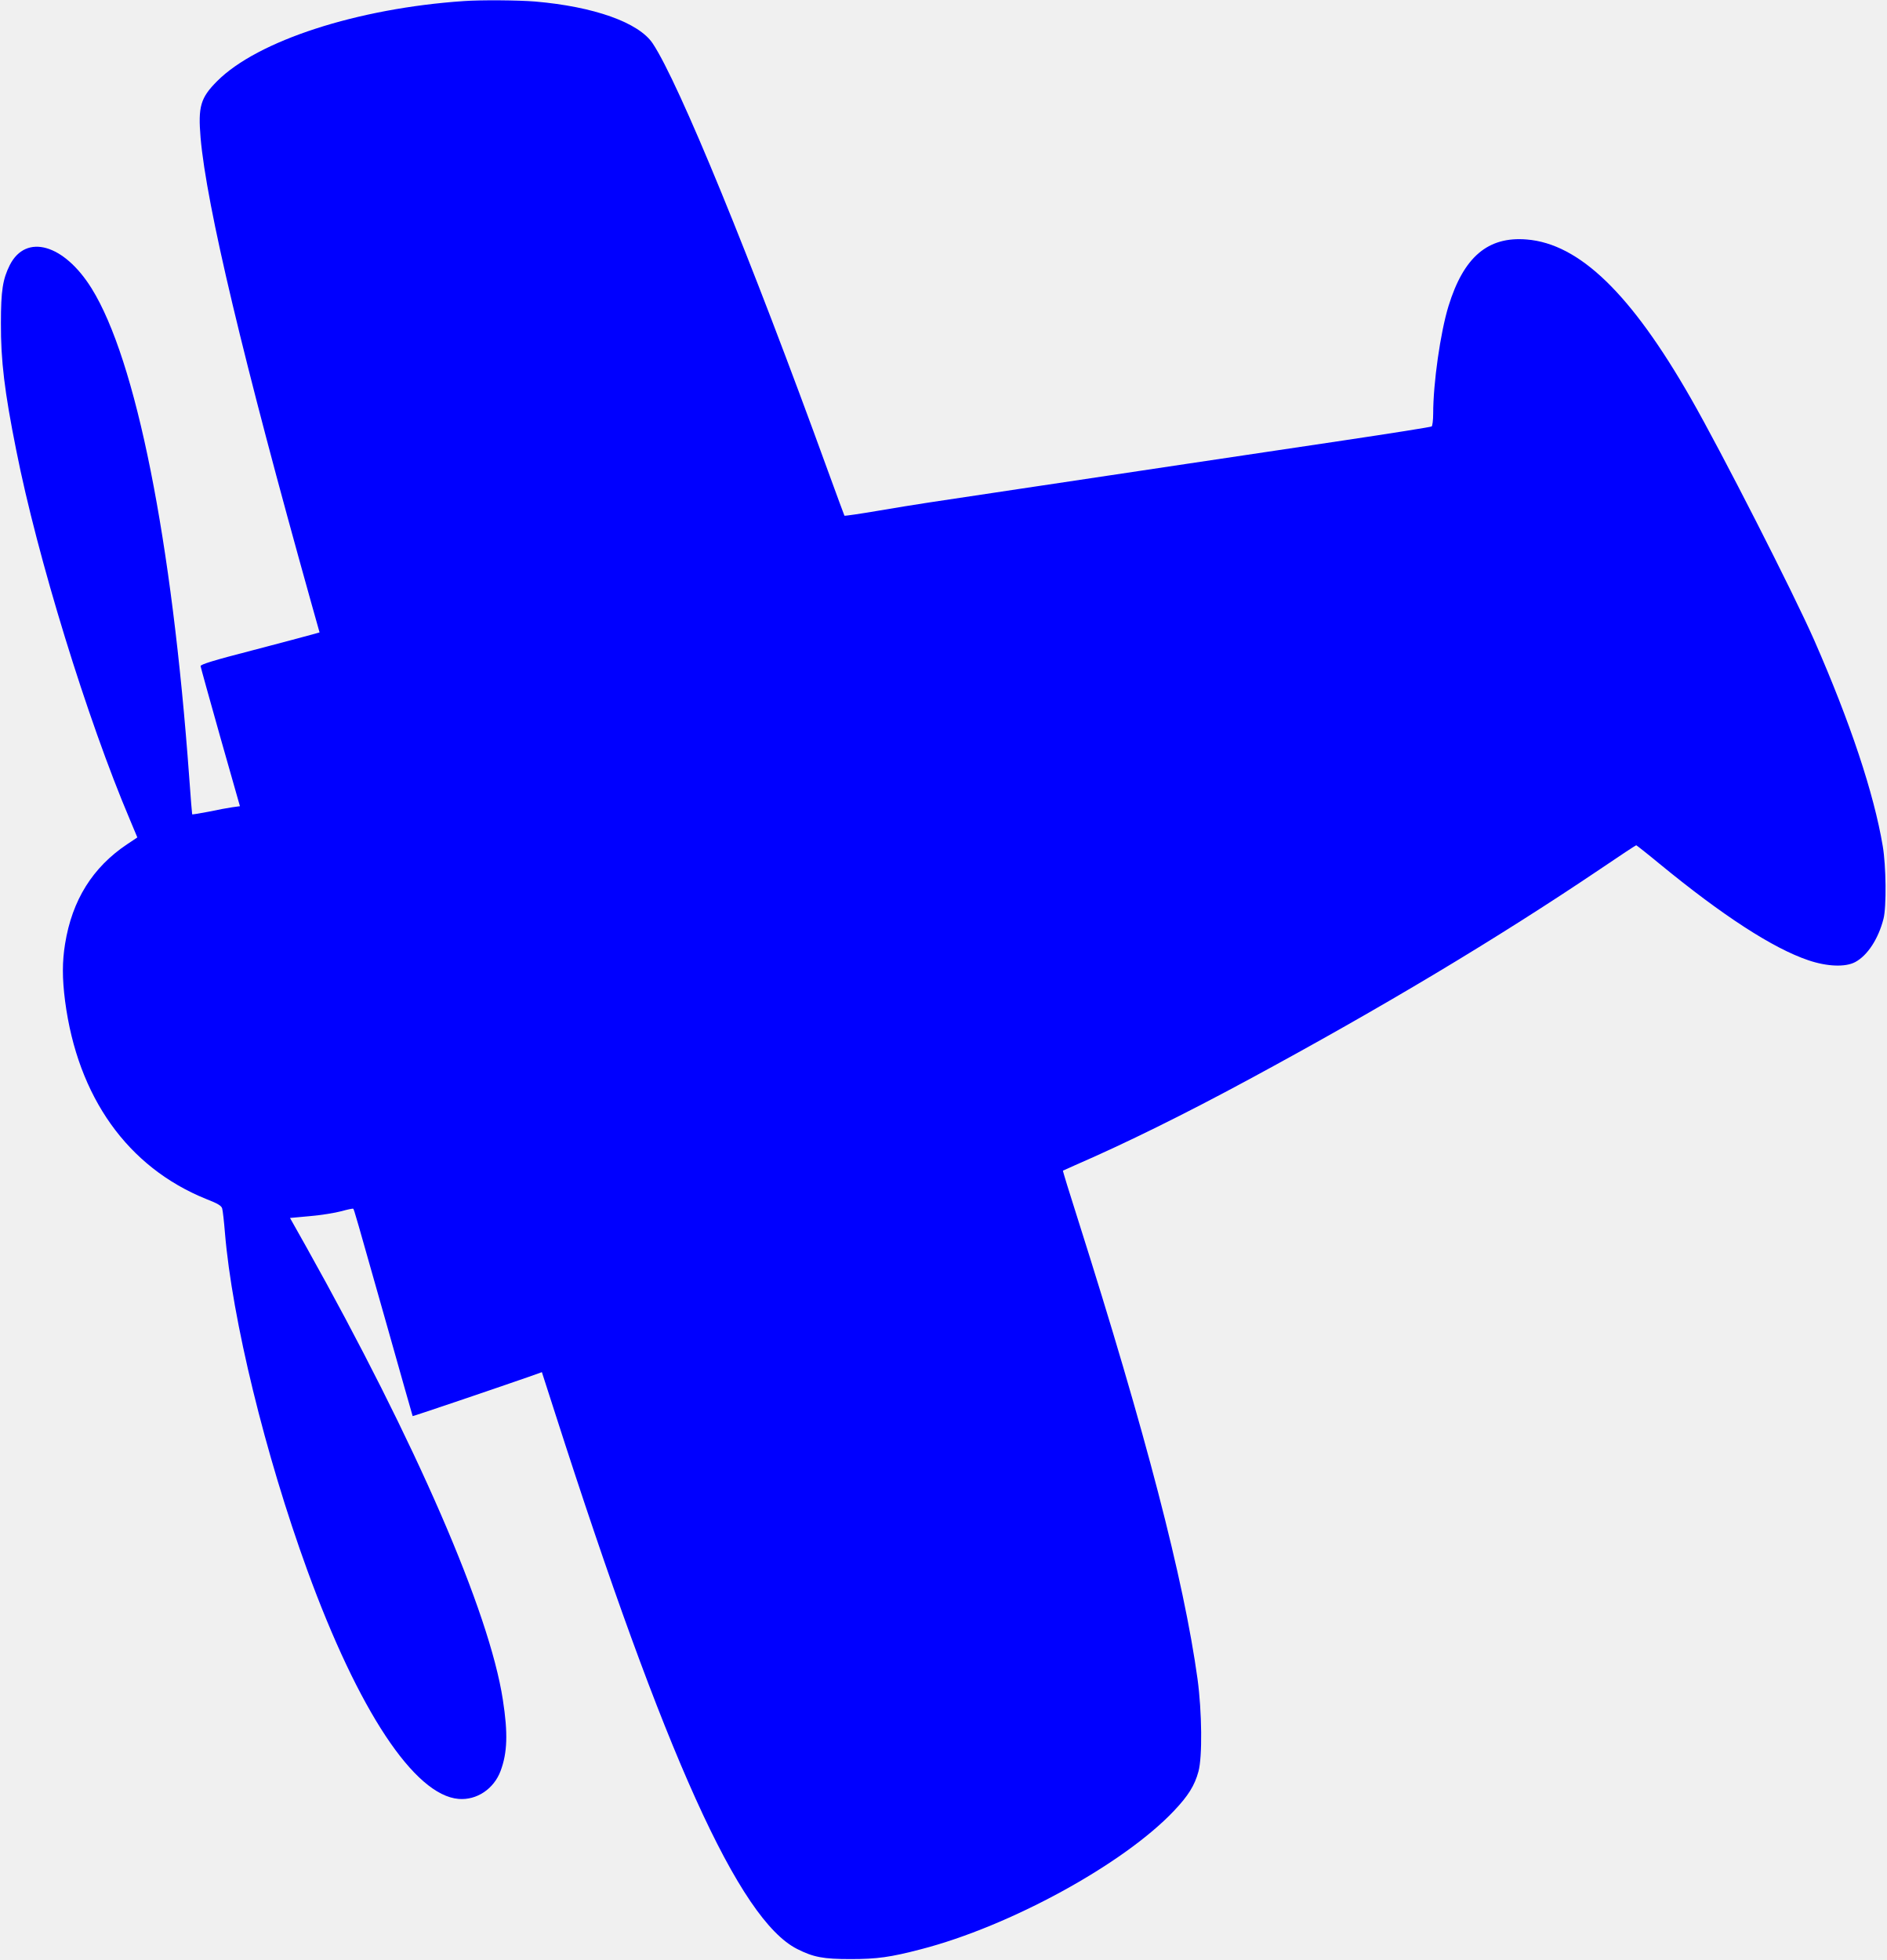
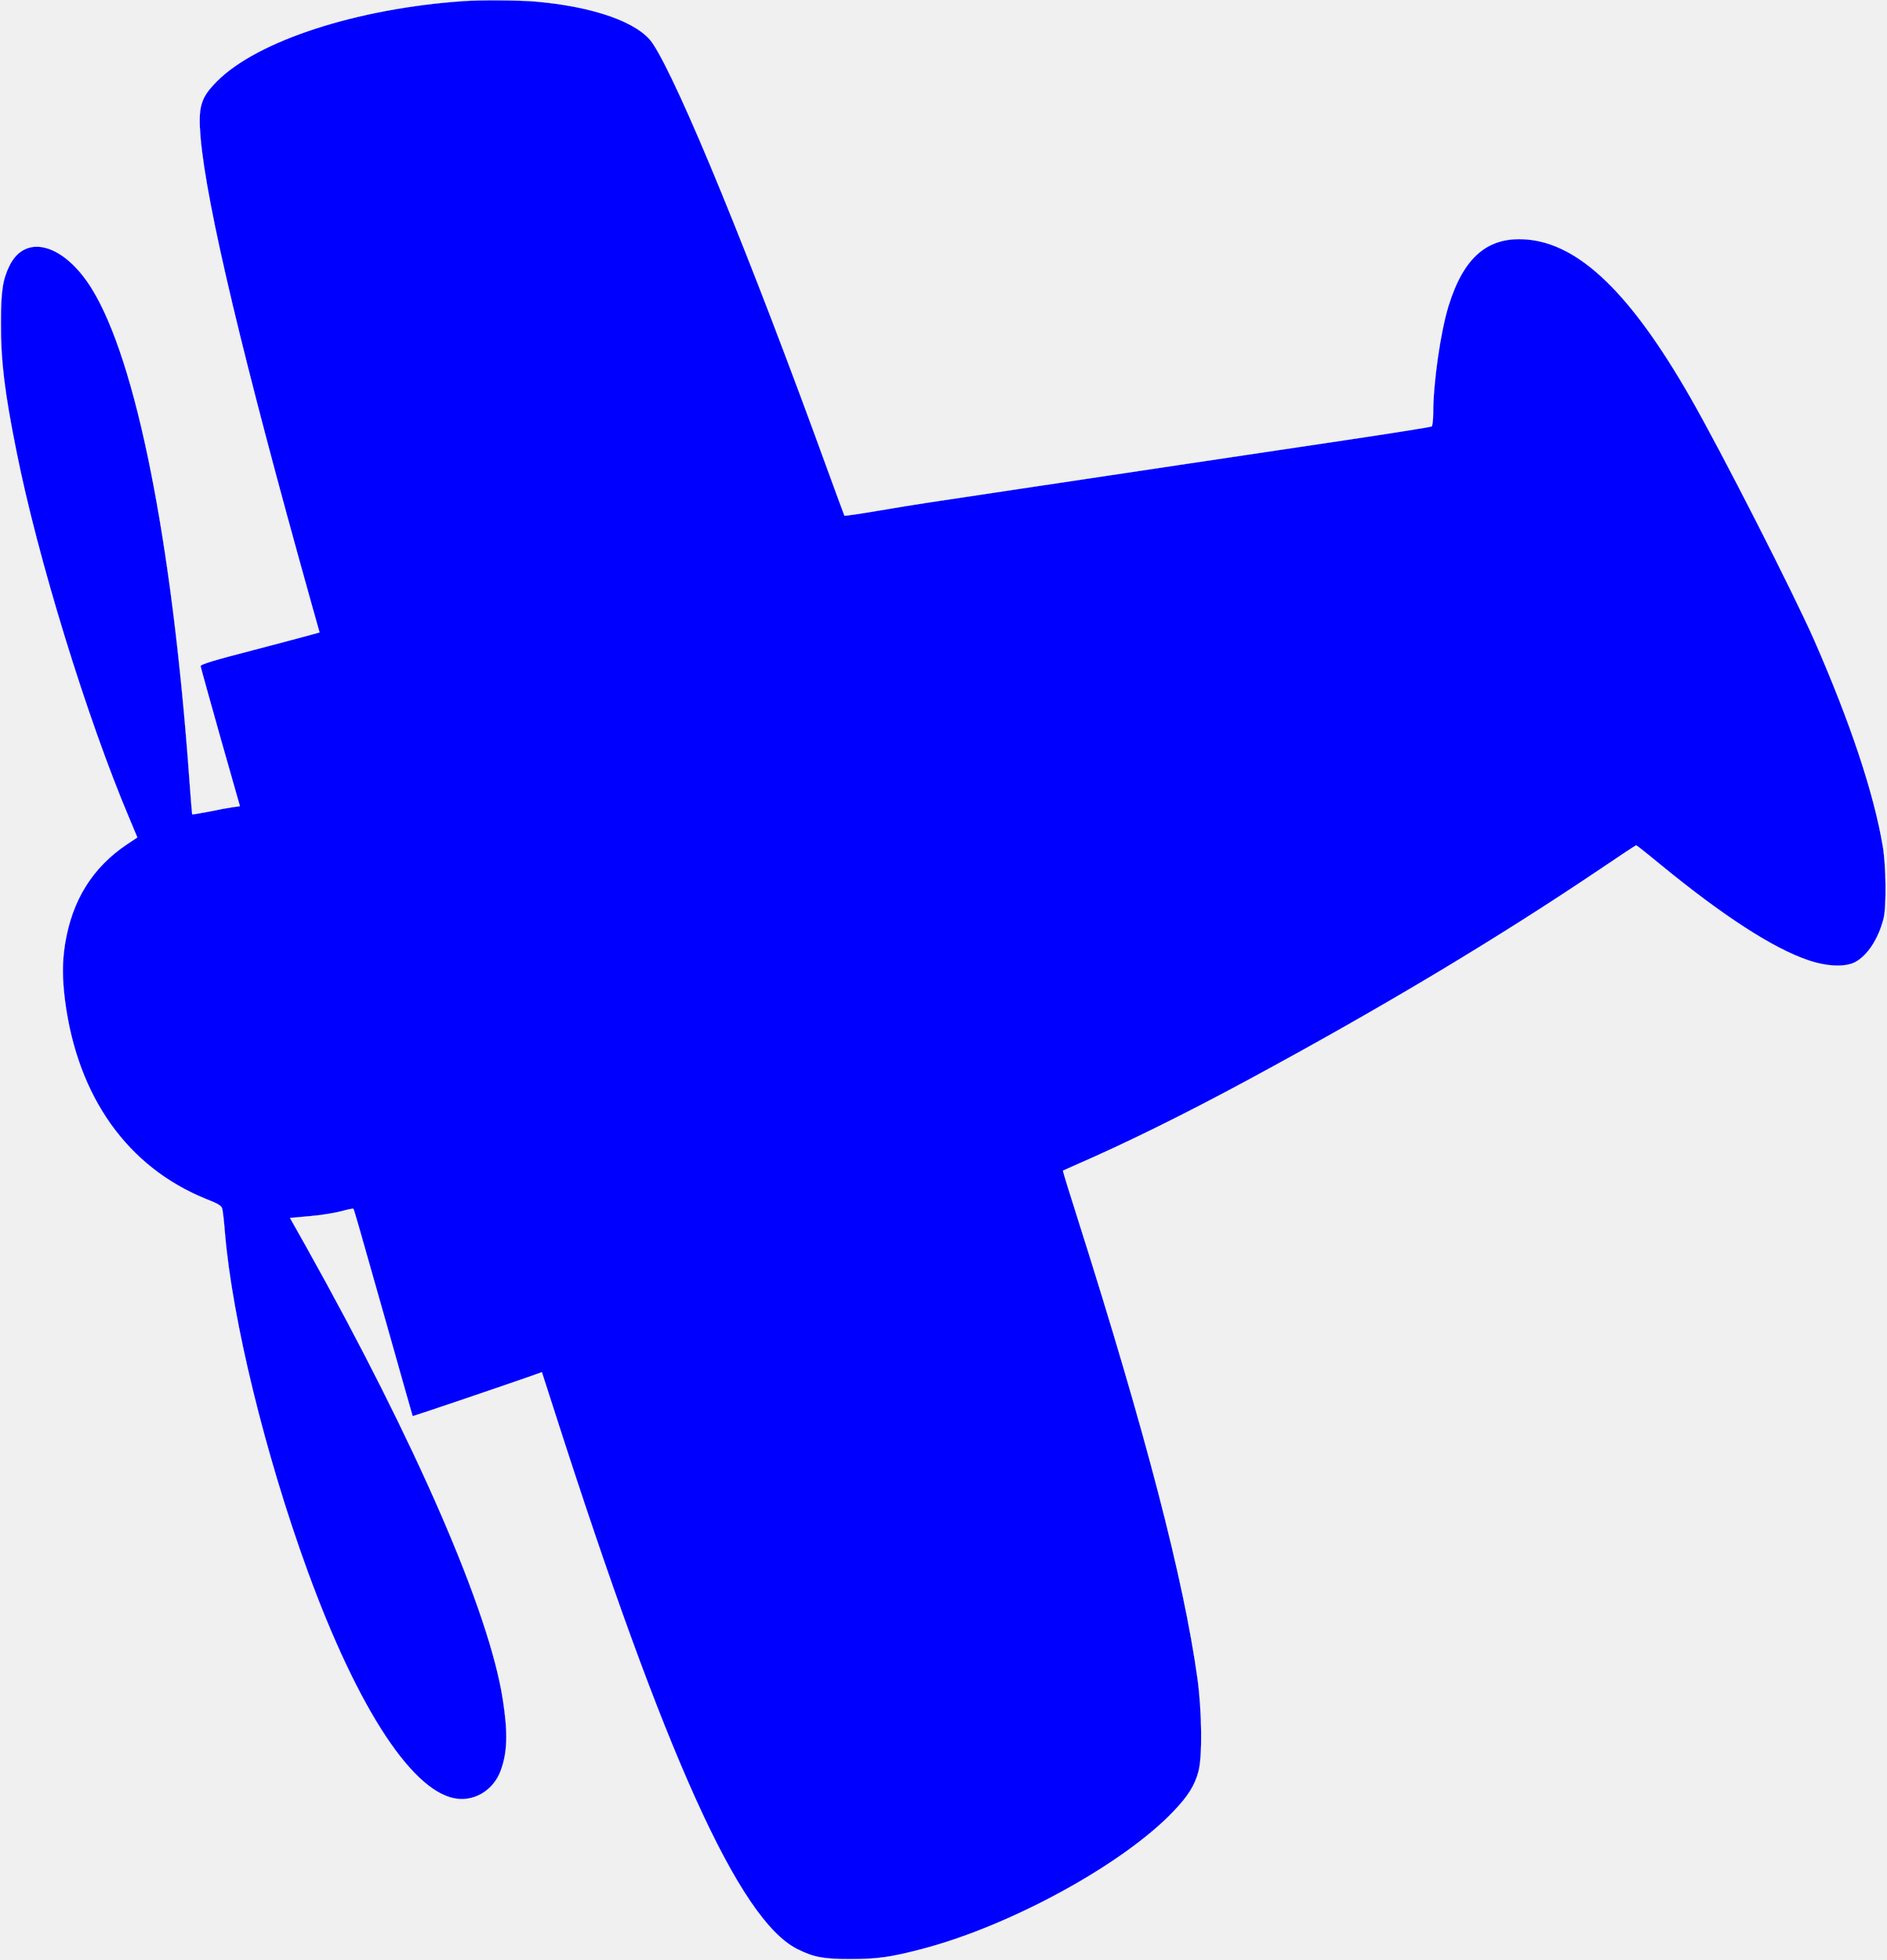
<svg xmlns="http://www.w3.org/2000/svg" version="1.0" width="1232pt" height="1280pt" viewBox="0 0 1232 1280" preserveAspectRatio="xMidYMid meet">
-   <g transform="translate(0,1280) scale(0.1,-0.1)" fill="#0000FF" stroke="none">
+   <g transform="translate(0,1280) scale(0.1,-0.1)" fill="blue" stroke="white">
    <path d="M3030 12793 c-696 -47 -1348 -259 -1611 -522 -110 -110 -126 -167 -109 -371 39 -445 279 -1452 723 -3038 l54 -192 -46 -13 c-25 -7 -200 -54 -388 -103 -260 -67 -343 -93 -343 -104 1 -8 59 -217 129 -465 l128 -450 -51 -7 c-28 -4 -98 -17 -154 -29 -57 -11 -105 -19 -107 -17 -1 2 -10 109 -19 238 -113 1556 -347 2729 -638 3197 -180 289 -428 360 -534 152 -46 -92 -58 -167 -58 -379 -1 -243 23 -446 100 -830 138 -699 463 -1755 742 -2412 l49 -117 -66 -44 c-226 -151 -360 -365 -406 -651 -19 -117 -19 -225 0 -373 82 -628 409 -1086 921 -1293 77 -30 100 -44 105 -62 4 -13 12 -84 18 -158 47 -565 263 -1450 538 -2205 335 -919 700 -1469 988 -1493 118 -10 230 65 274 182 45 120 49 247 15 466 -88 574 -565 1672 -1286 2961 l-104 185 131 12 c71 6 163 21 204 32 40 11 76 19 78 16 6 -5 17 -46 224 -776 89 -316 163 -576 164 -578 2 -2 495 165 757 256 l87 31 86 -267 c720 -2243 1202 -3308 1581 -3500 107 -54 171 -66 349 -66 172 0 260 12 459 64 581 150 1324 556 1653 904 93 98 135 165 160 257 26 95 23 390 -6 604 -90 651 -338 1605 -782 3004 -55 172 -99 315 -97 316 2 1 37 17 78 35 334 145 715 333 1137 561 870 470 1621 920 2296 1375 125 85 230 154 233 154 2 0 71 -54 152 -121 413 -339 741 -552 972 -630 124 -42 242 -46 306 -12 81 43 152 153 185 283 20 78 17 347 -5 475 -58 345 -212 807 -447 1343 -137 311 -606 1231 -807 1582 -390 682 -727 1008 -1071 1036 -254 21 -412 -114 -511 -435 -53 -173 -100 -503 -100 -702 0 -43 -5 -81 -10 -84 -6 -4 -264 -45 -573 -91 -657 -98 -1348 -201 -2100 -314 -642 -96 -672 -100 -945 -146 -117 -20 -215 -34 -217 -32 -1 1 -50 134 -108 293 -502 1384 -974 2536 -1144 2791 -91 137 -384 241 -768 274 -110 9 -355 11 -465 3z" />
  </g>
</svg>
